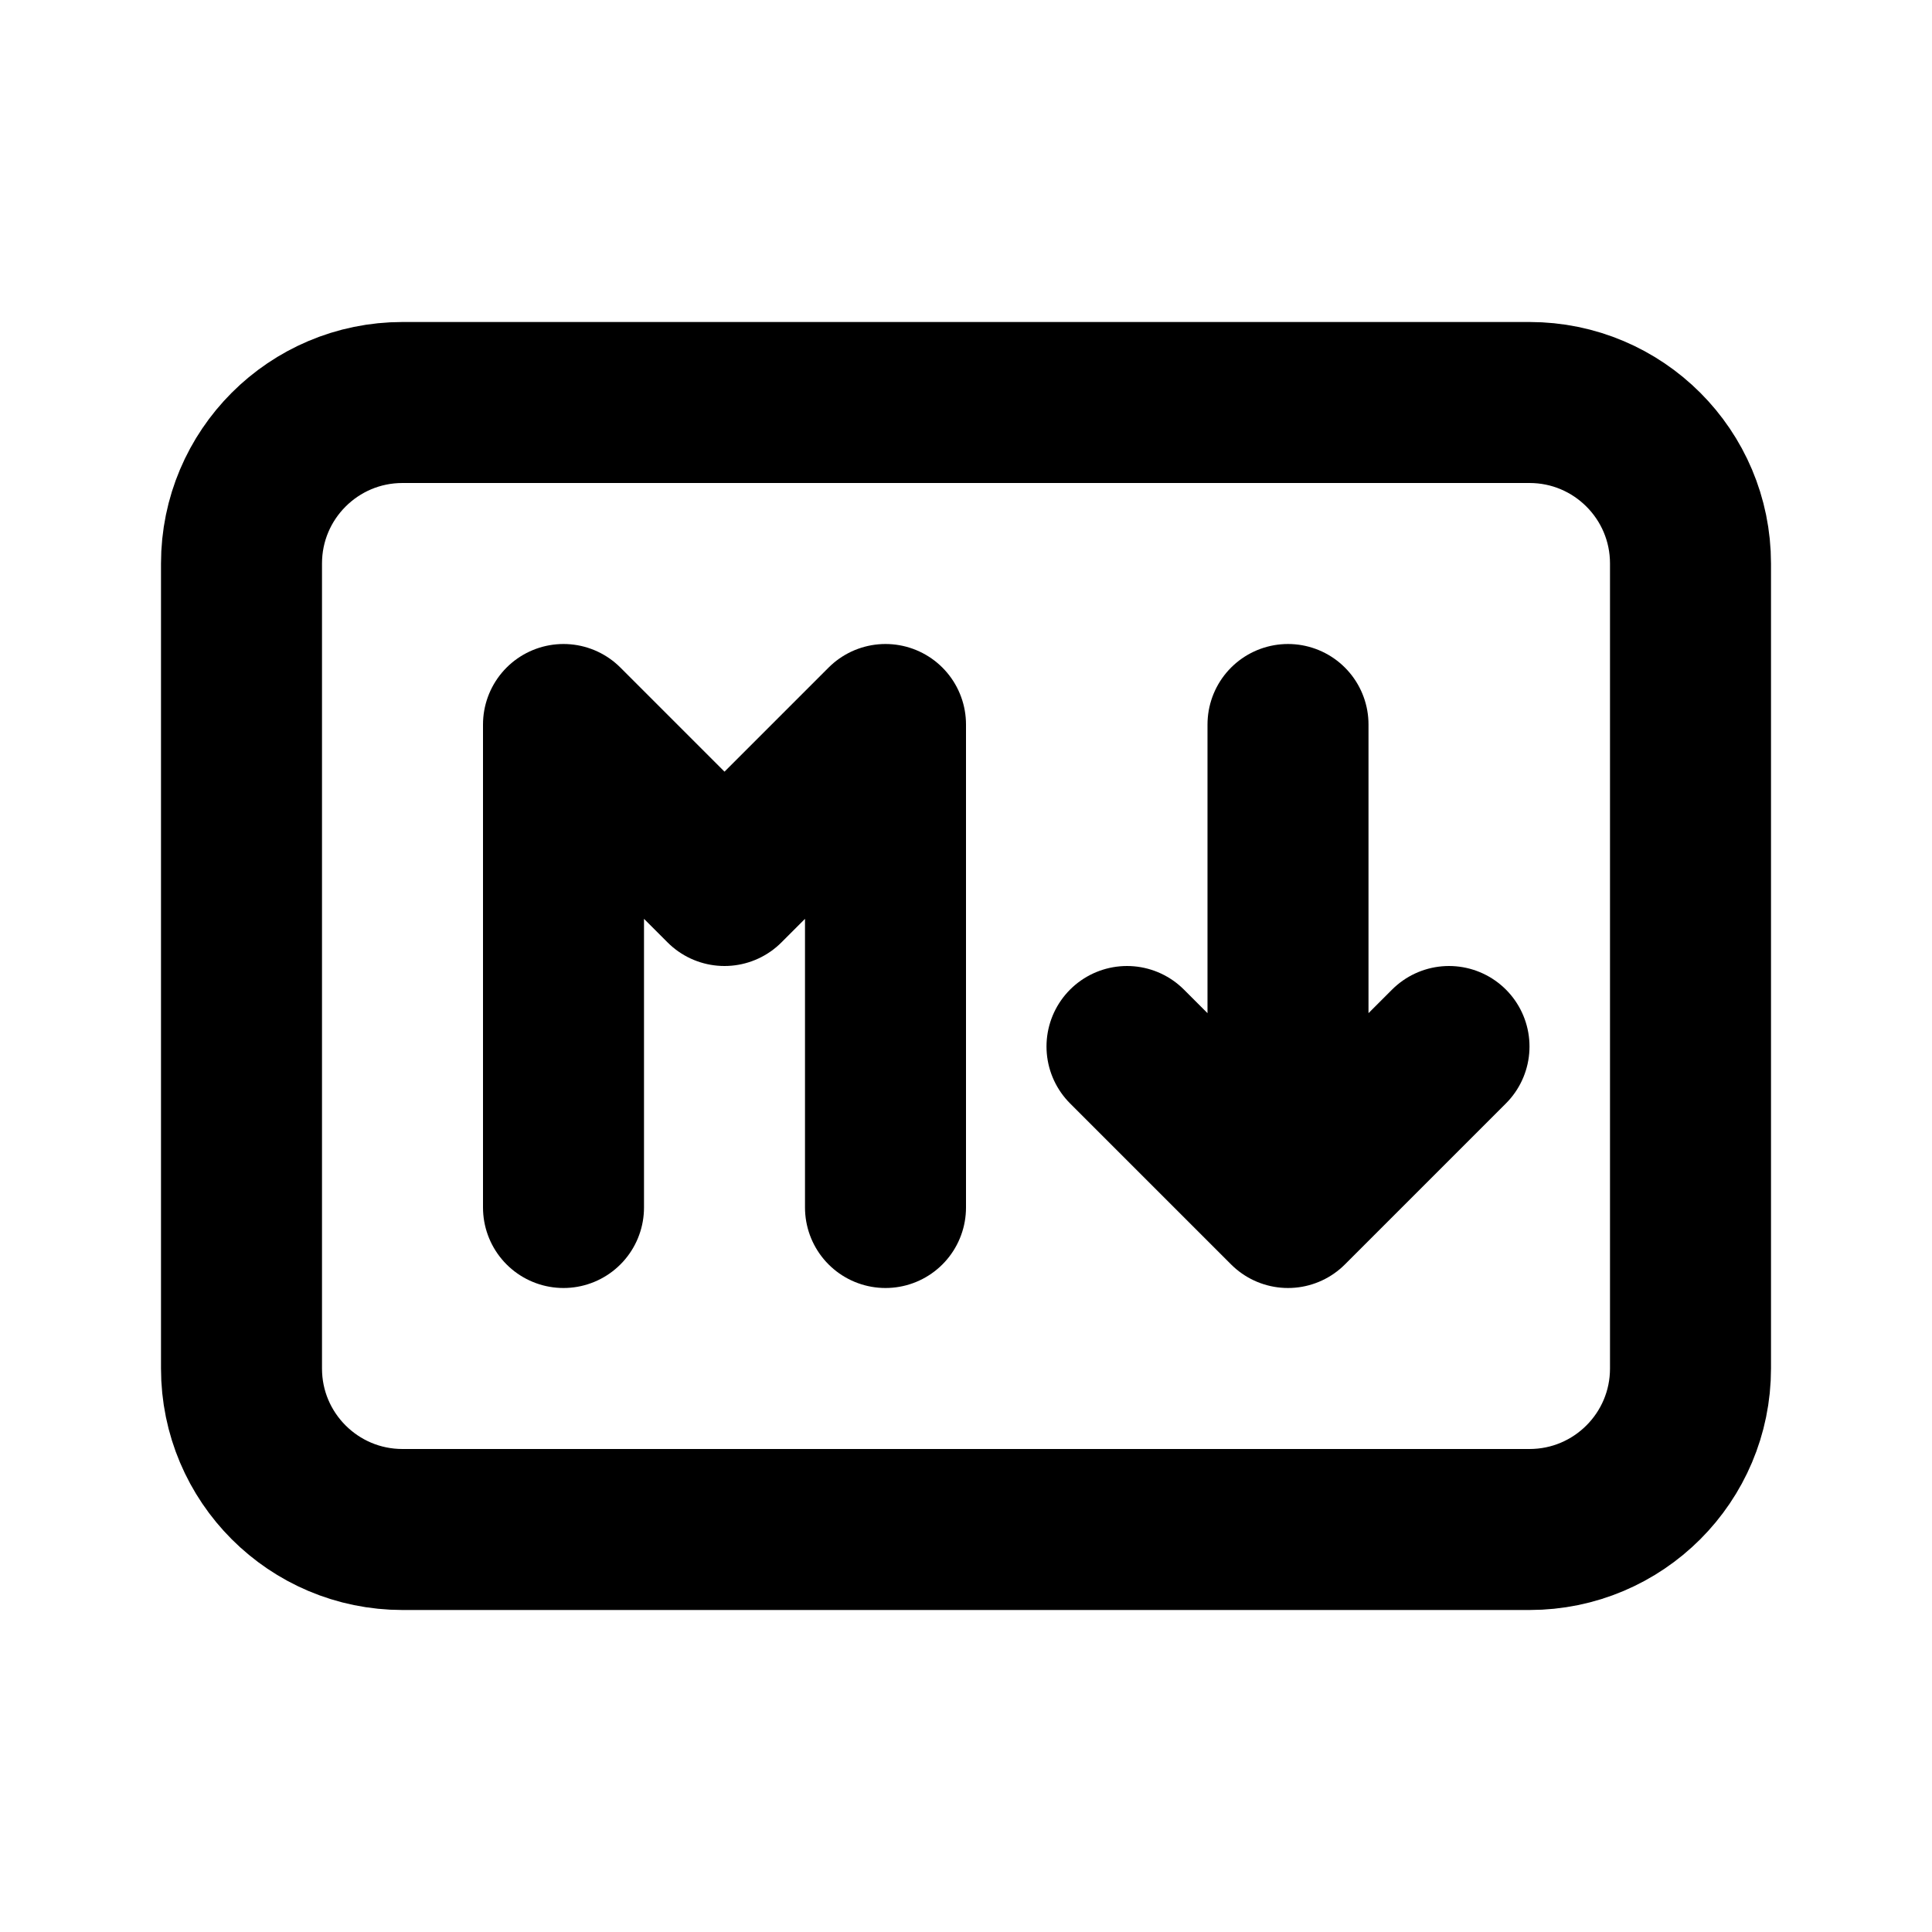
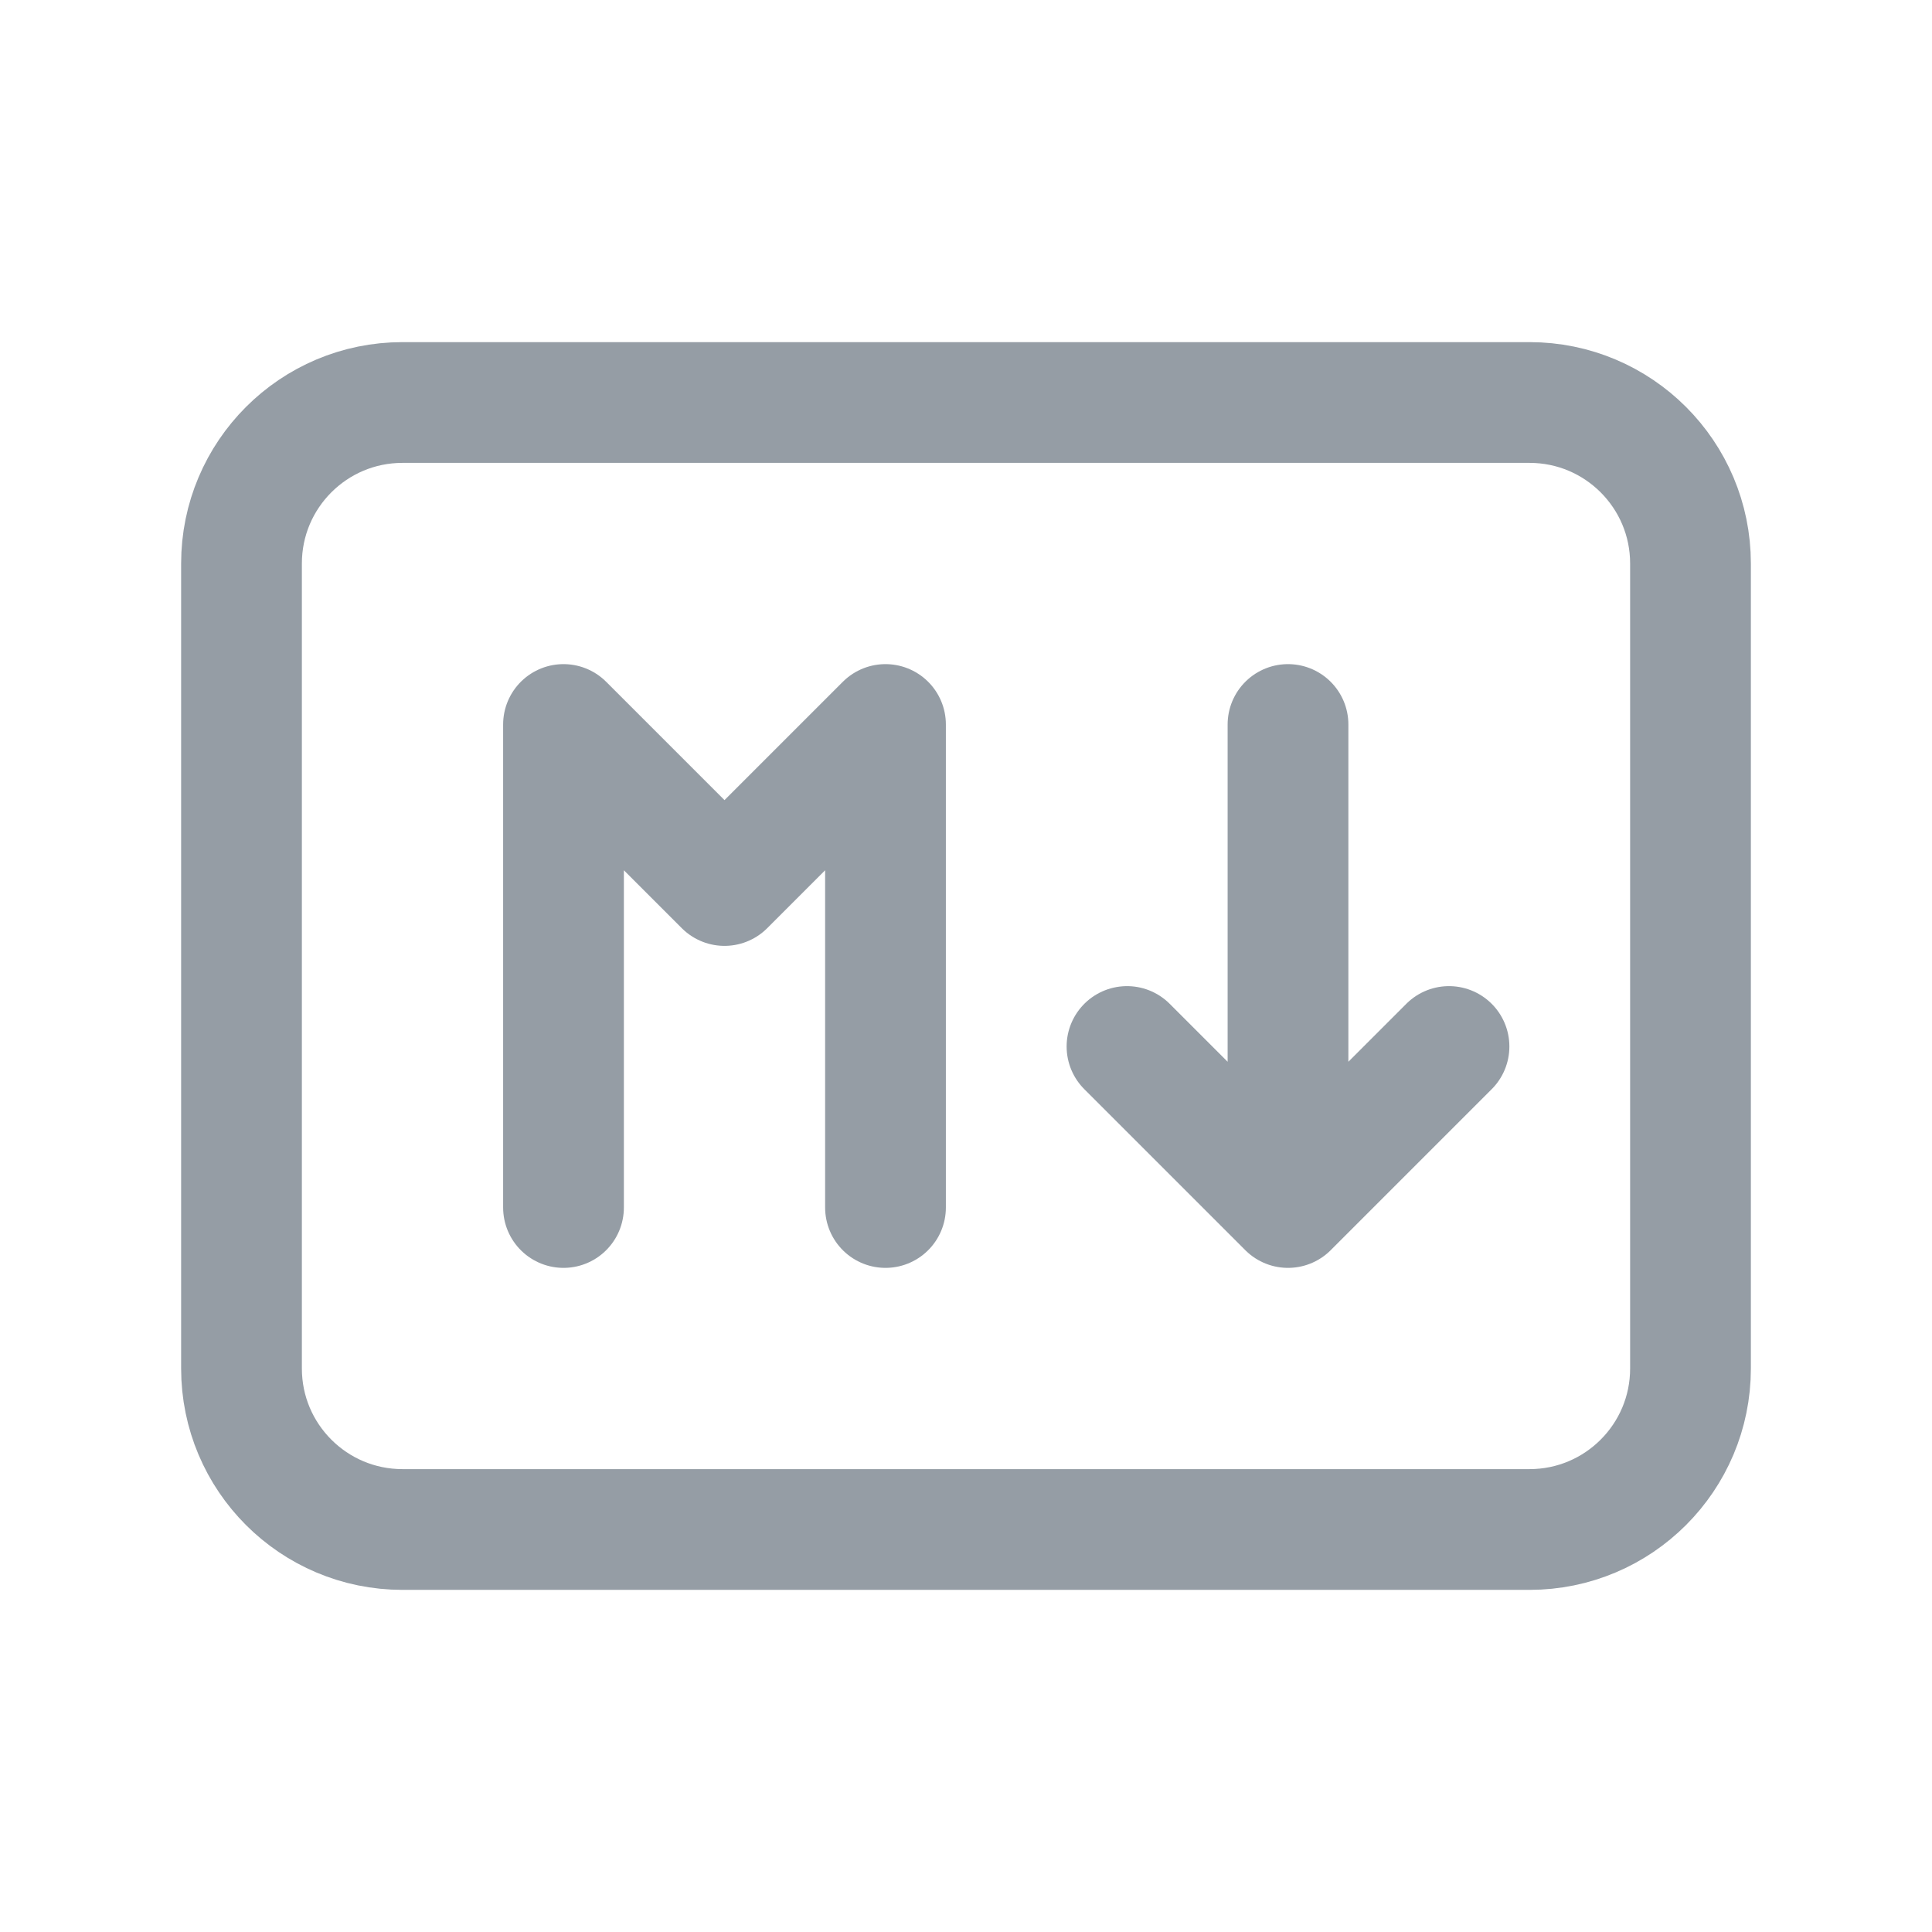
- <svg xmlns="http://www.w3.org/2000/svg" class="icon icon-tabler icon-tabler-markdown" width="24" height="24" viewBox="0 0 24 24" stroke-width="2" stroke="currentColor" fill="none" stroke-linecap="round" stroke-linejoin="round">
+ <svg xmlns="http://www.w3.org/2000/svg" class="icon icon-tabler icon-tabler-markdown" width="24" height="24" viewBox="0 0 24 24" stroke-width="1.5" stroke="#959DA5" fill="none" stroke-linecap="round" stroke-linejoin="round">
  <path stroke="none" d="M0 0h24v24H0z" fill="none" />
  <path d="M3 5m0 2a2 2 0 0 1 2 -2h14a2 2 0 0 1 2 2v10a2 2 0 0 1 -2 2h-14a2 2 0 0 1 -2 -2z" />
  <path d="M7 15v-6l2 2l2 -2v6" />
  <path d="M14 13l2 2l2 -2m-2 2v-6" />
</svg>
